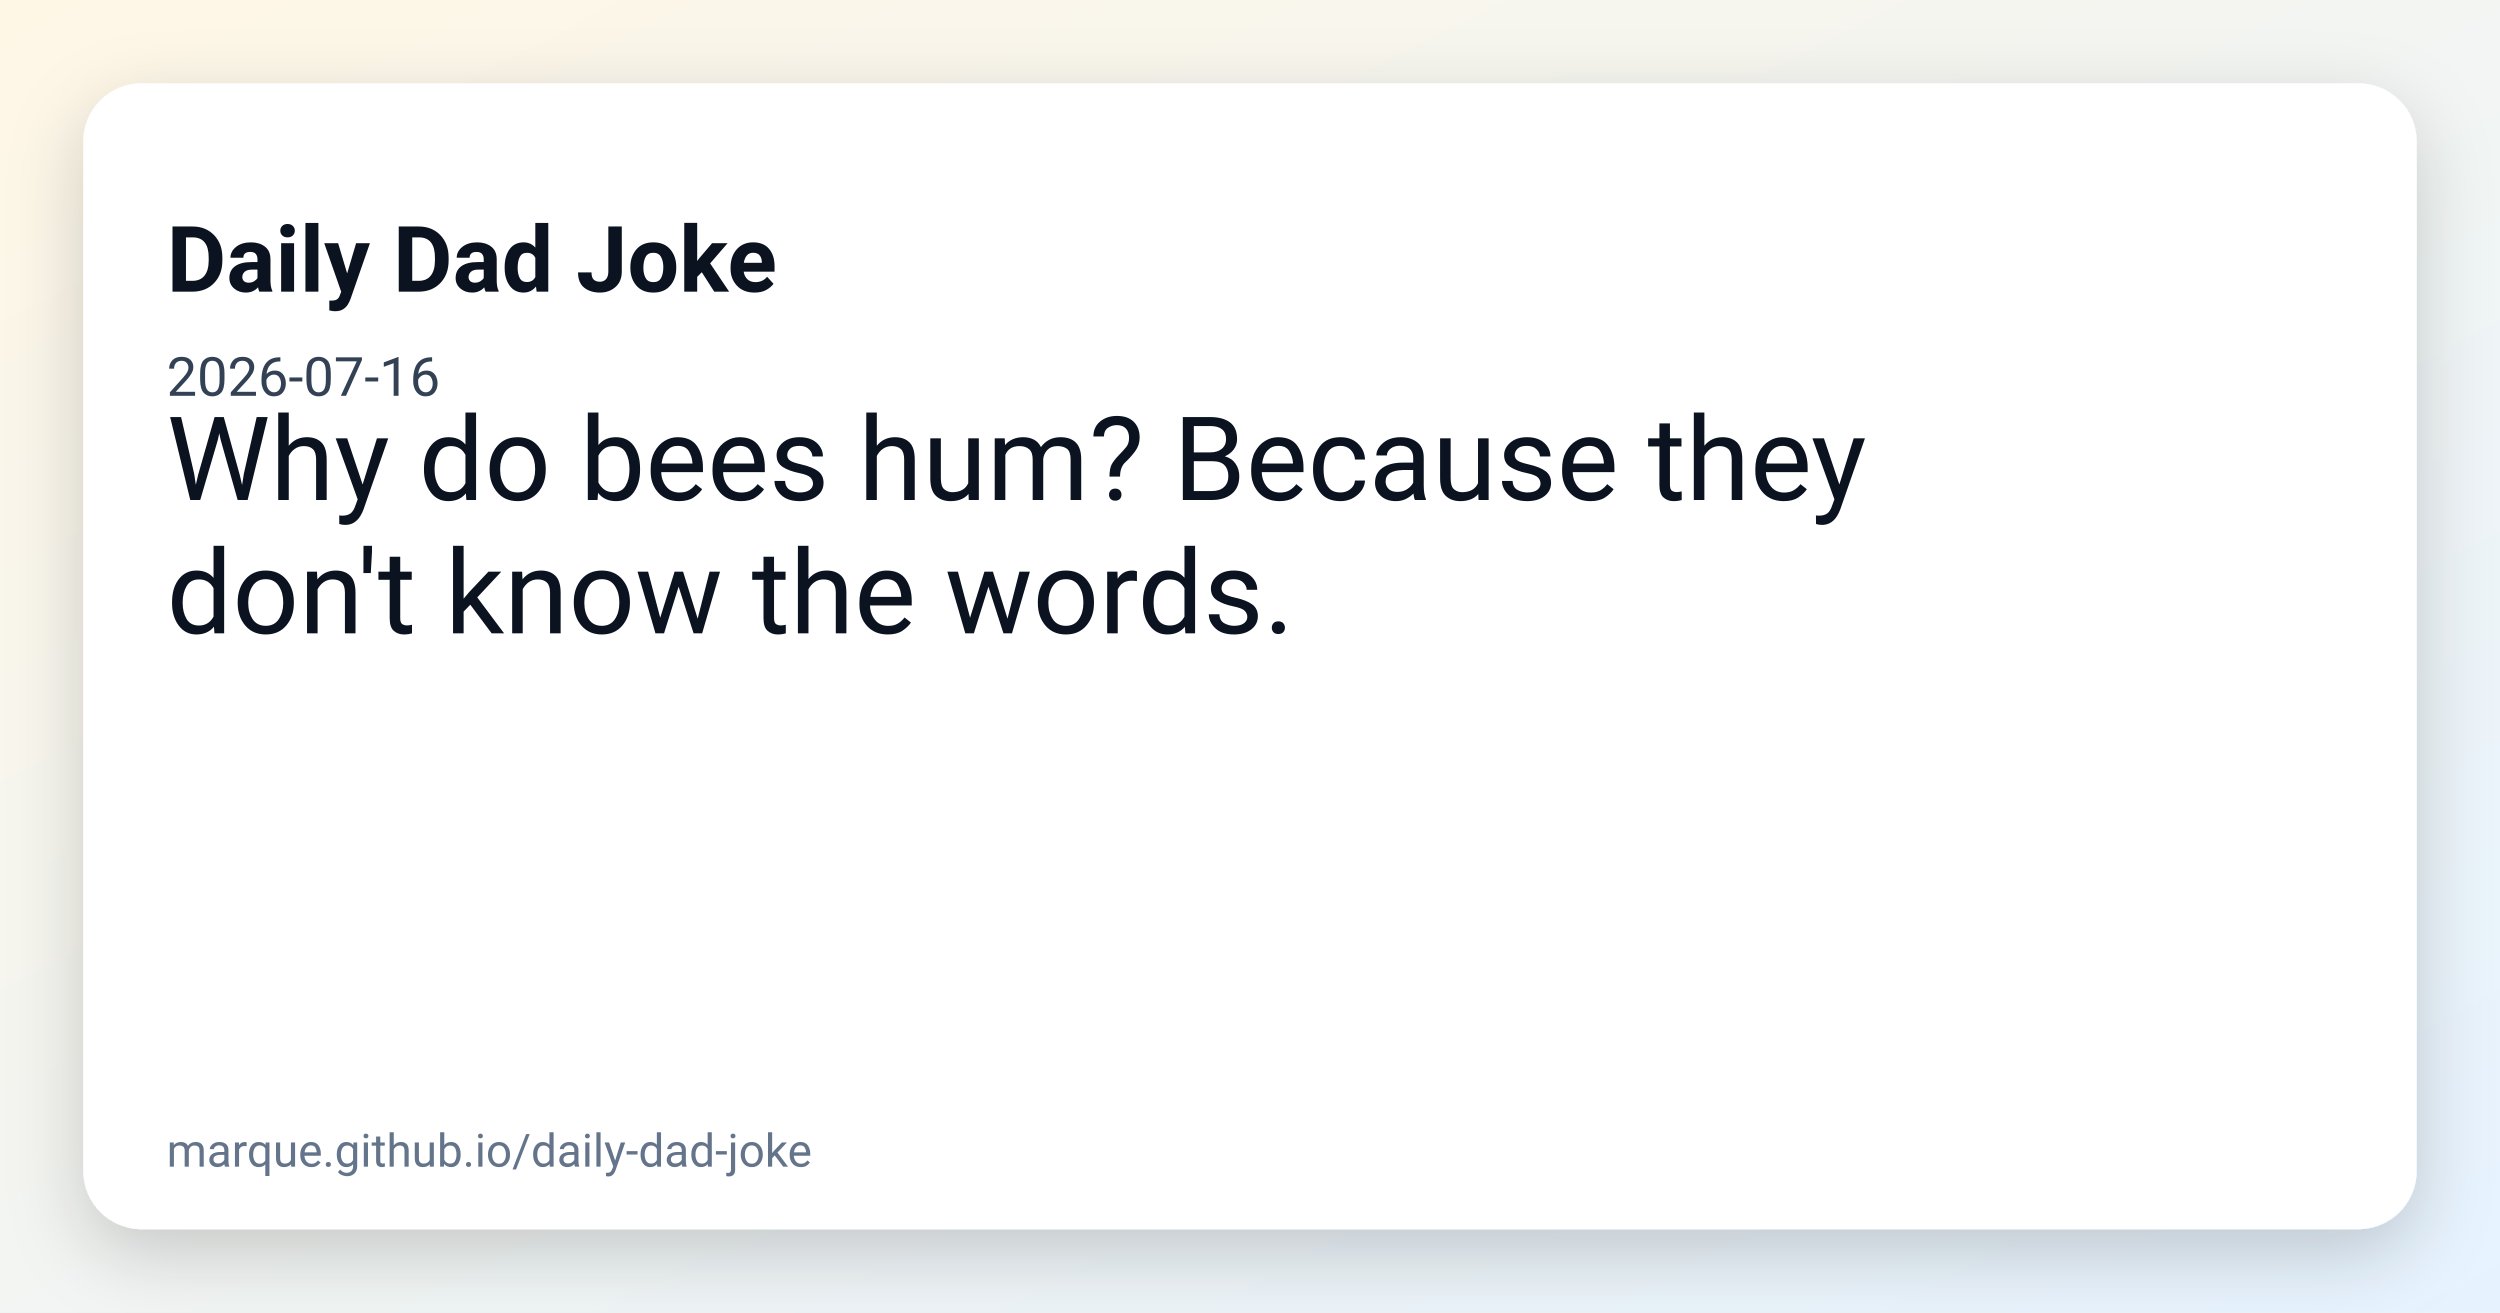
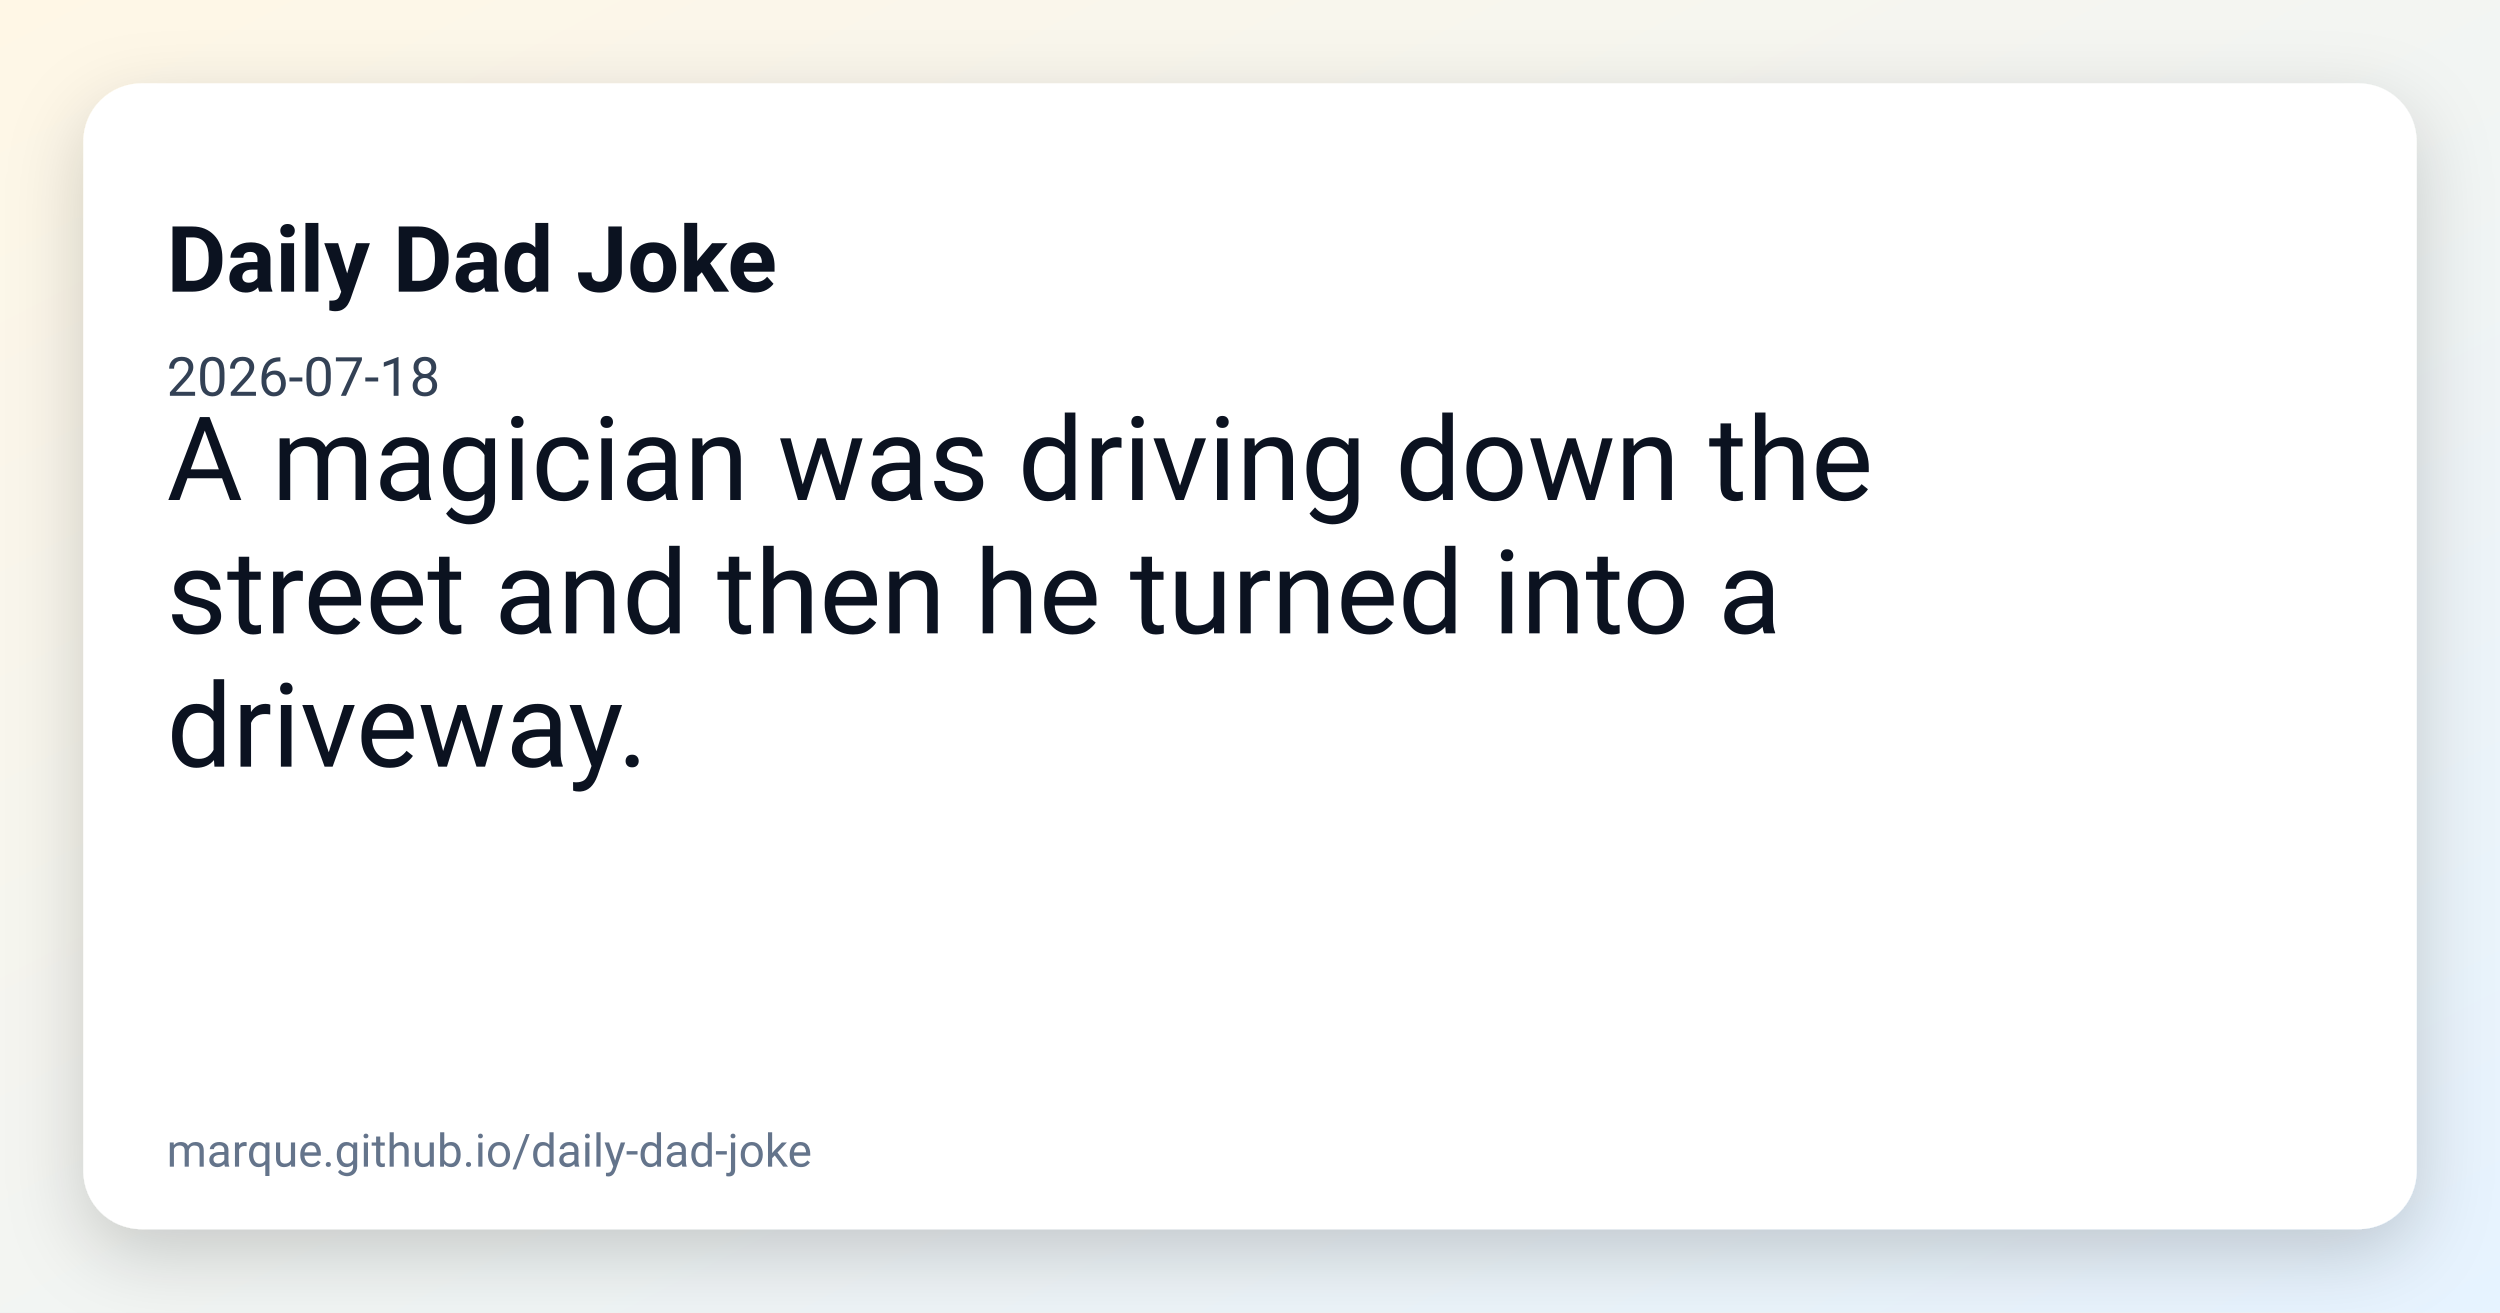
<svg xmlns="http://www.w3.org/2000/svg" width="1200" height="630" viewBox="0 0 1200 630">
  <defs>
    <linearGradient id="bg" x1="0" y1="0" x2="1" y2="1">
      <stop offset="0%" stop-color="#FFF7E6" />
      <stop offset="100%" stop-color="#E6F3FF" />
    </linearGradient>
    <filter id="shadow" x="-20%" y="-20%" width="140%" height="140%">
      <feDropShadow dx="0" dy="12" stdDeviation="18" flood-color="#000" flood-opacity="0.18" />
    </filter>
  </defs>
  <rect x="0" y="0" width="1200" height="630" fill="url(#bg)" />
  <rect x="40" y="40" width="1120" height="550" rx="28" fill="#ffffff" filter="url(#shadow)" />
  <text x="80" y="140" font-size="44" font-weight="700" font-family="ui-sans-serif, system-ui, -apple-system, Segoe UI, Roboto, Helvetica, Arial" fill="#0B1220">Daily Dad Joke</text>
-   <text x="80" y="190" font-size="26" font-family="ui-sans-serif, system-ui, -apple-system, Segoe UI, Roboto, Helvetica, Arial" fill="#334155">2026-07-16</text>
-   <text x="80" y="240" font-size="56" font-family="ui-sans-serif, system-ui, -apple-system, Segoe UI, Roboto, Helvetica, Arial" fill="#0B1220">Why do bees hum? Because they</text>
-   <text x="80" y="304" font-size="56" font-family="ui-sans-serif, system-ui, -apple-system, Segoe UI, Roboto, Helvetica, Arial" fill="#0B1220">don't know the words.</text>
+   <text x="80" y="190" font-size="26" font-family="ui-sans-serif, system-ui, -apple-system, Segoe UI, Roboto, Helvetica, Arial" fill="#334155">2026-07-18</text>
+   <text x="80" y="240" font-size="56" font-family="ui-sans-serif, system-ui, -apple-system, Segoe UI, Roboto, Helvetica, Arial" fill="#0B1220">A magician was driving down the</text>
+   <text x="80" y="304" font-size="56" font-family="ui-sans-serif, system-ui, -apple-system, Segoe UI, Roboto, Helvetica, Arial" fill="#0B1220">street and then he turned into a</text>
+   <text x="80" y="368" font-size="56" font-family="ui-sans-serif, system-ui, -apple-system, Segoe UI, Roboto, Helvetica, Arial" fill="#0B1220">driveway.</text>
  <text x="80" y="560" font-size="22" font-family="ui-sans-serif, system-ui, -apple-system, Segoe UI, Roboto, Helvetica, Arial" fill="#64748b">marque.github.io/daily-dad-joke</text>
</svg>
